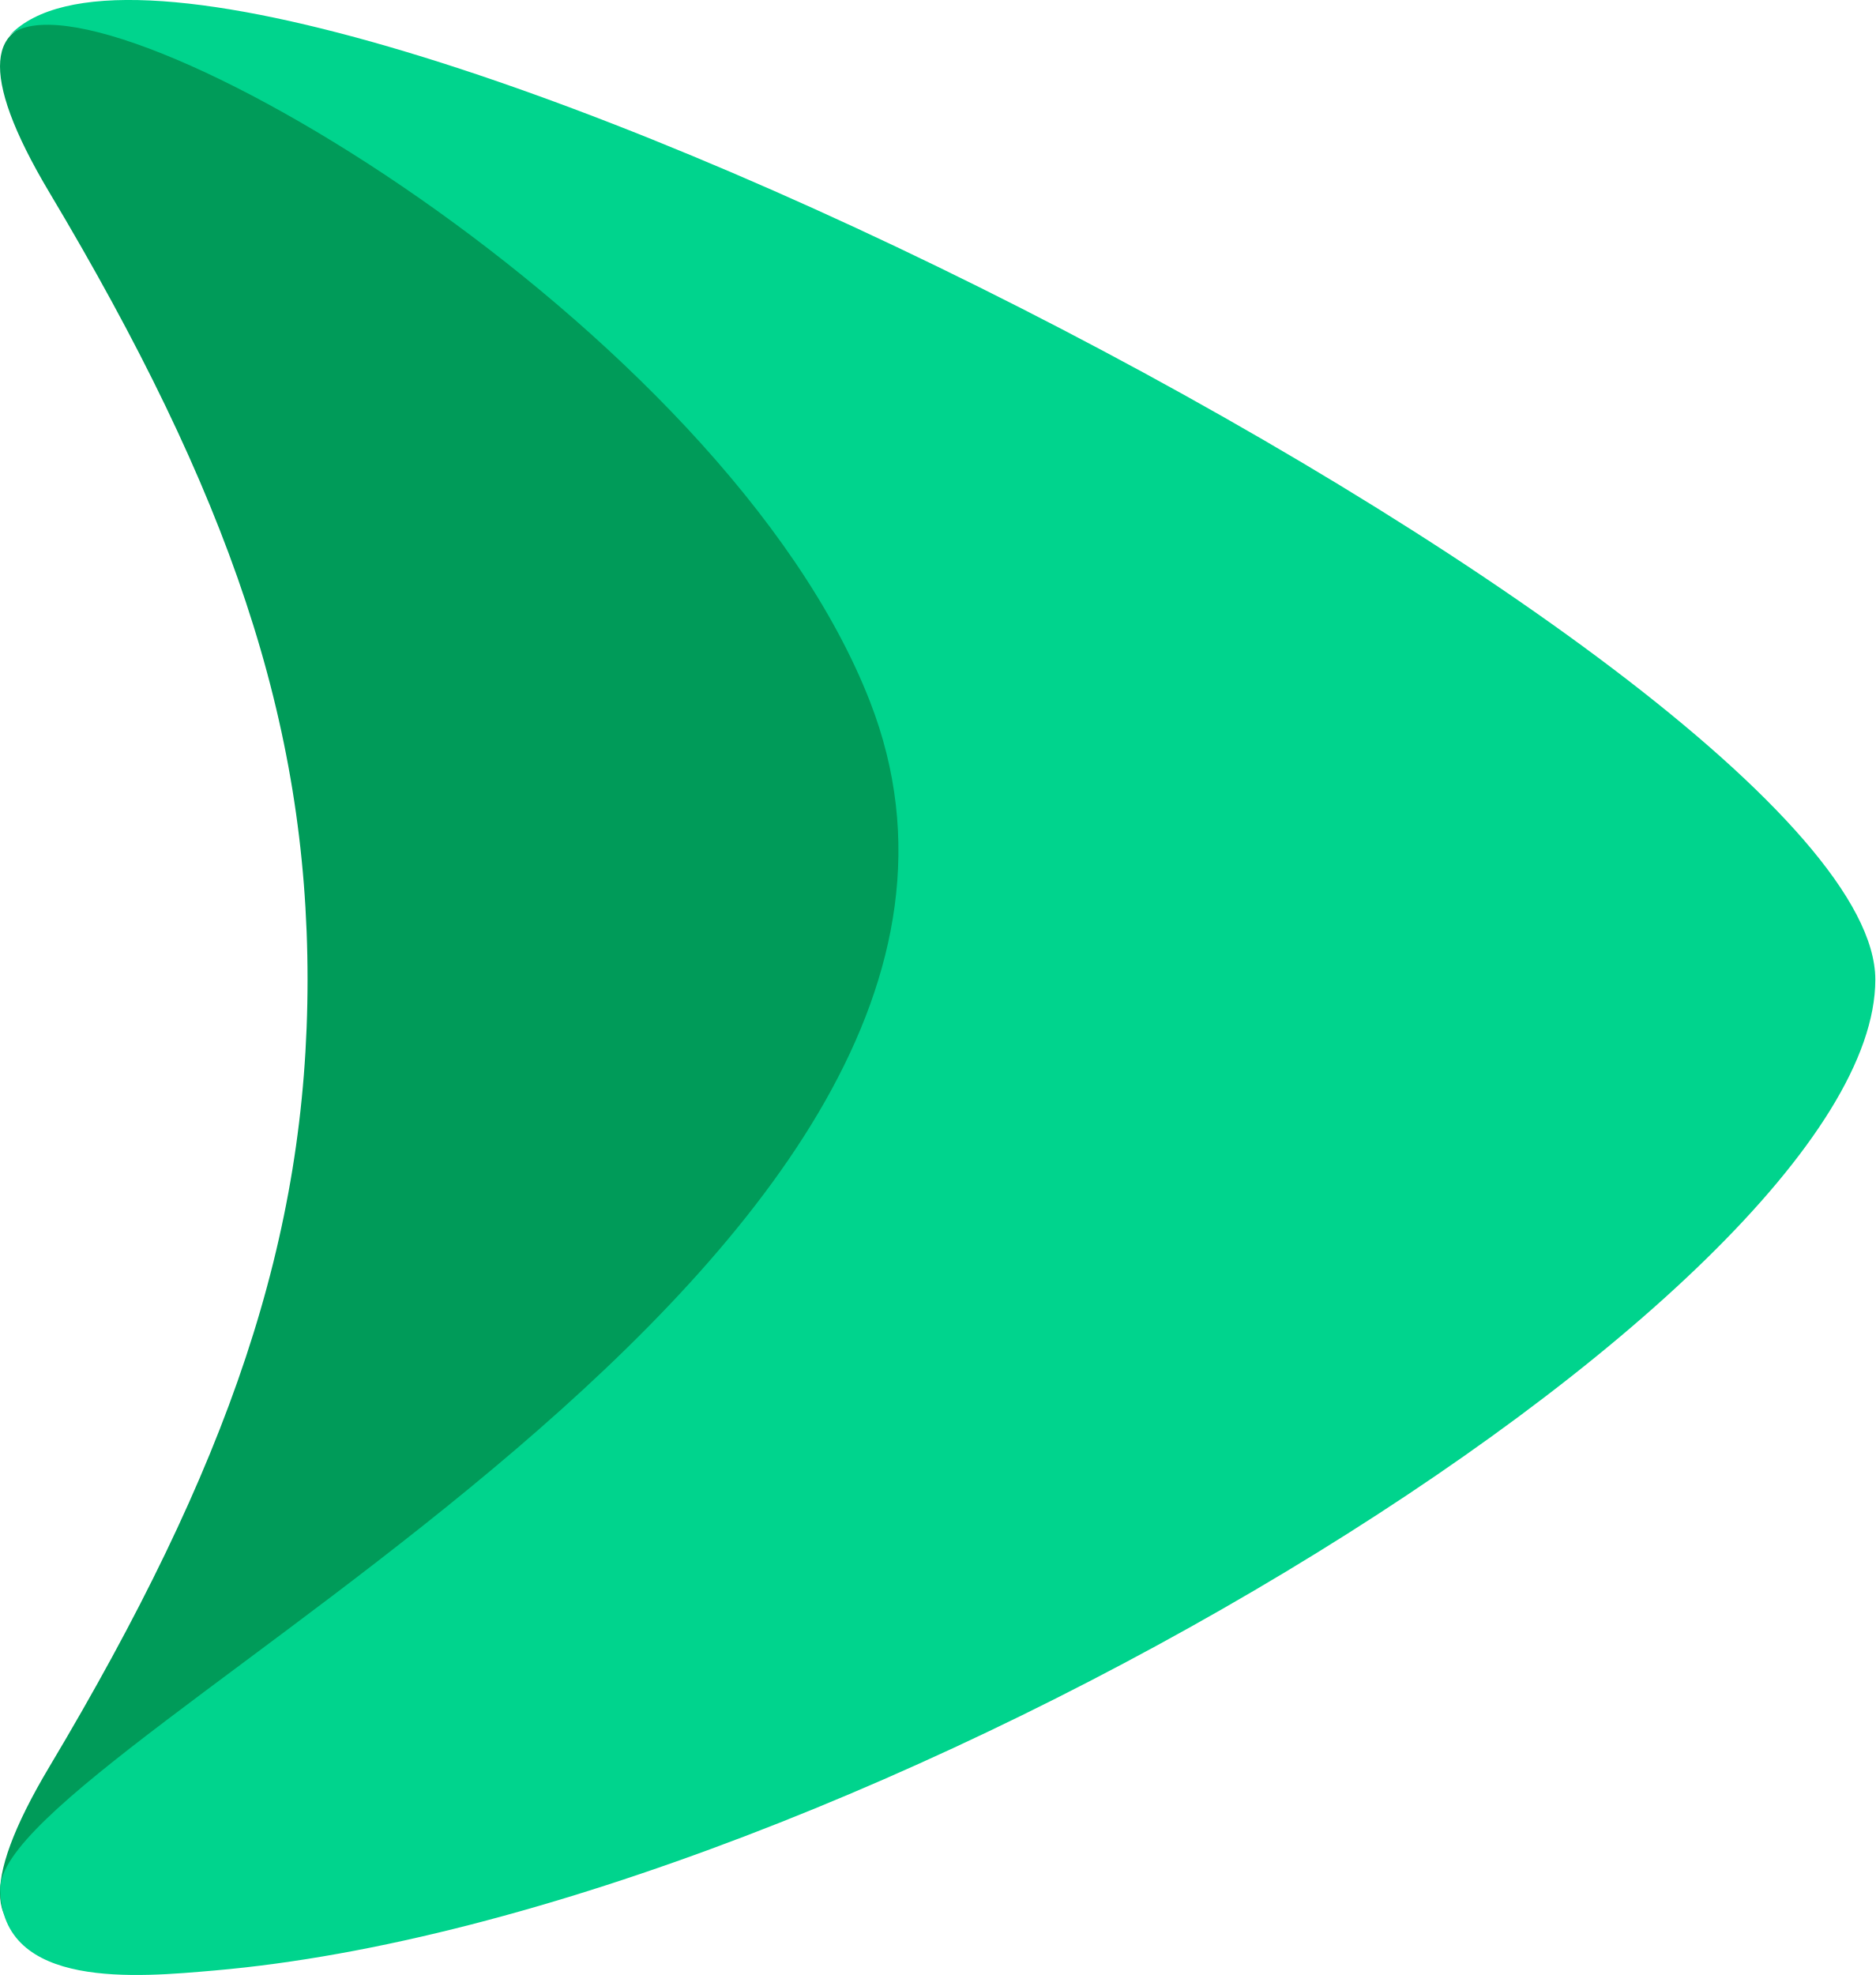
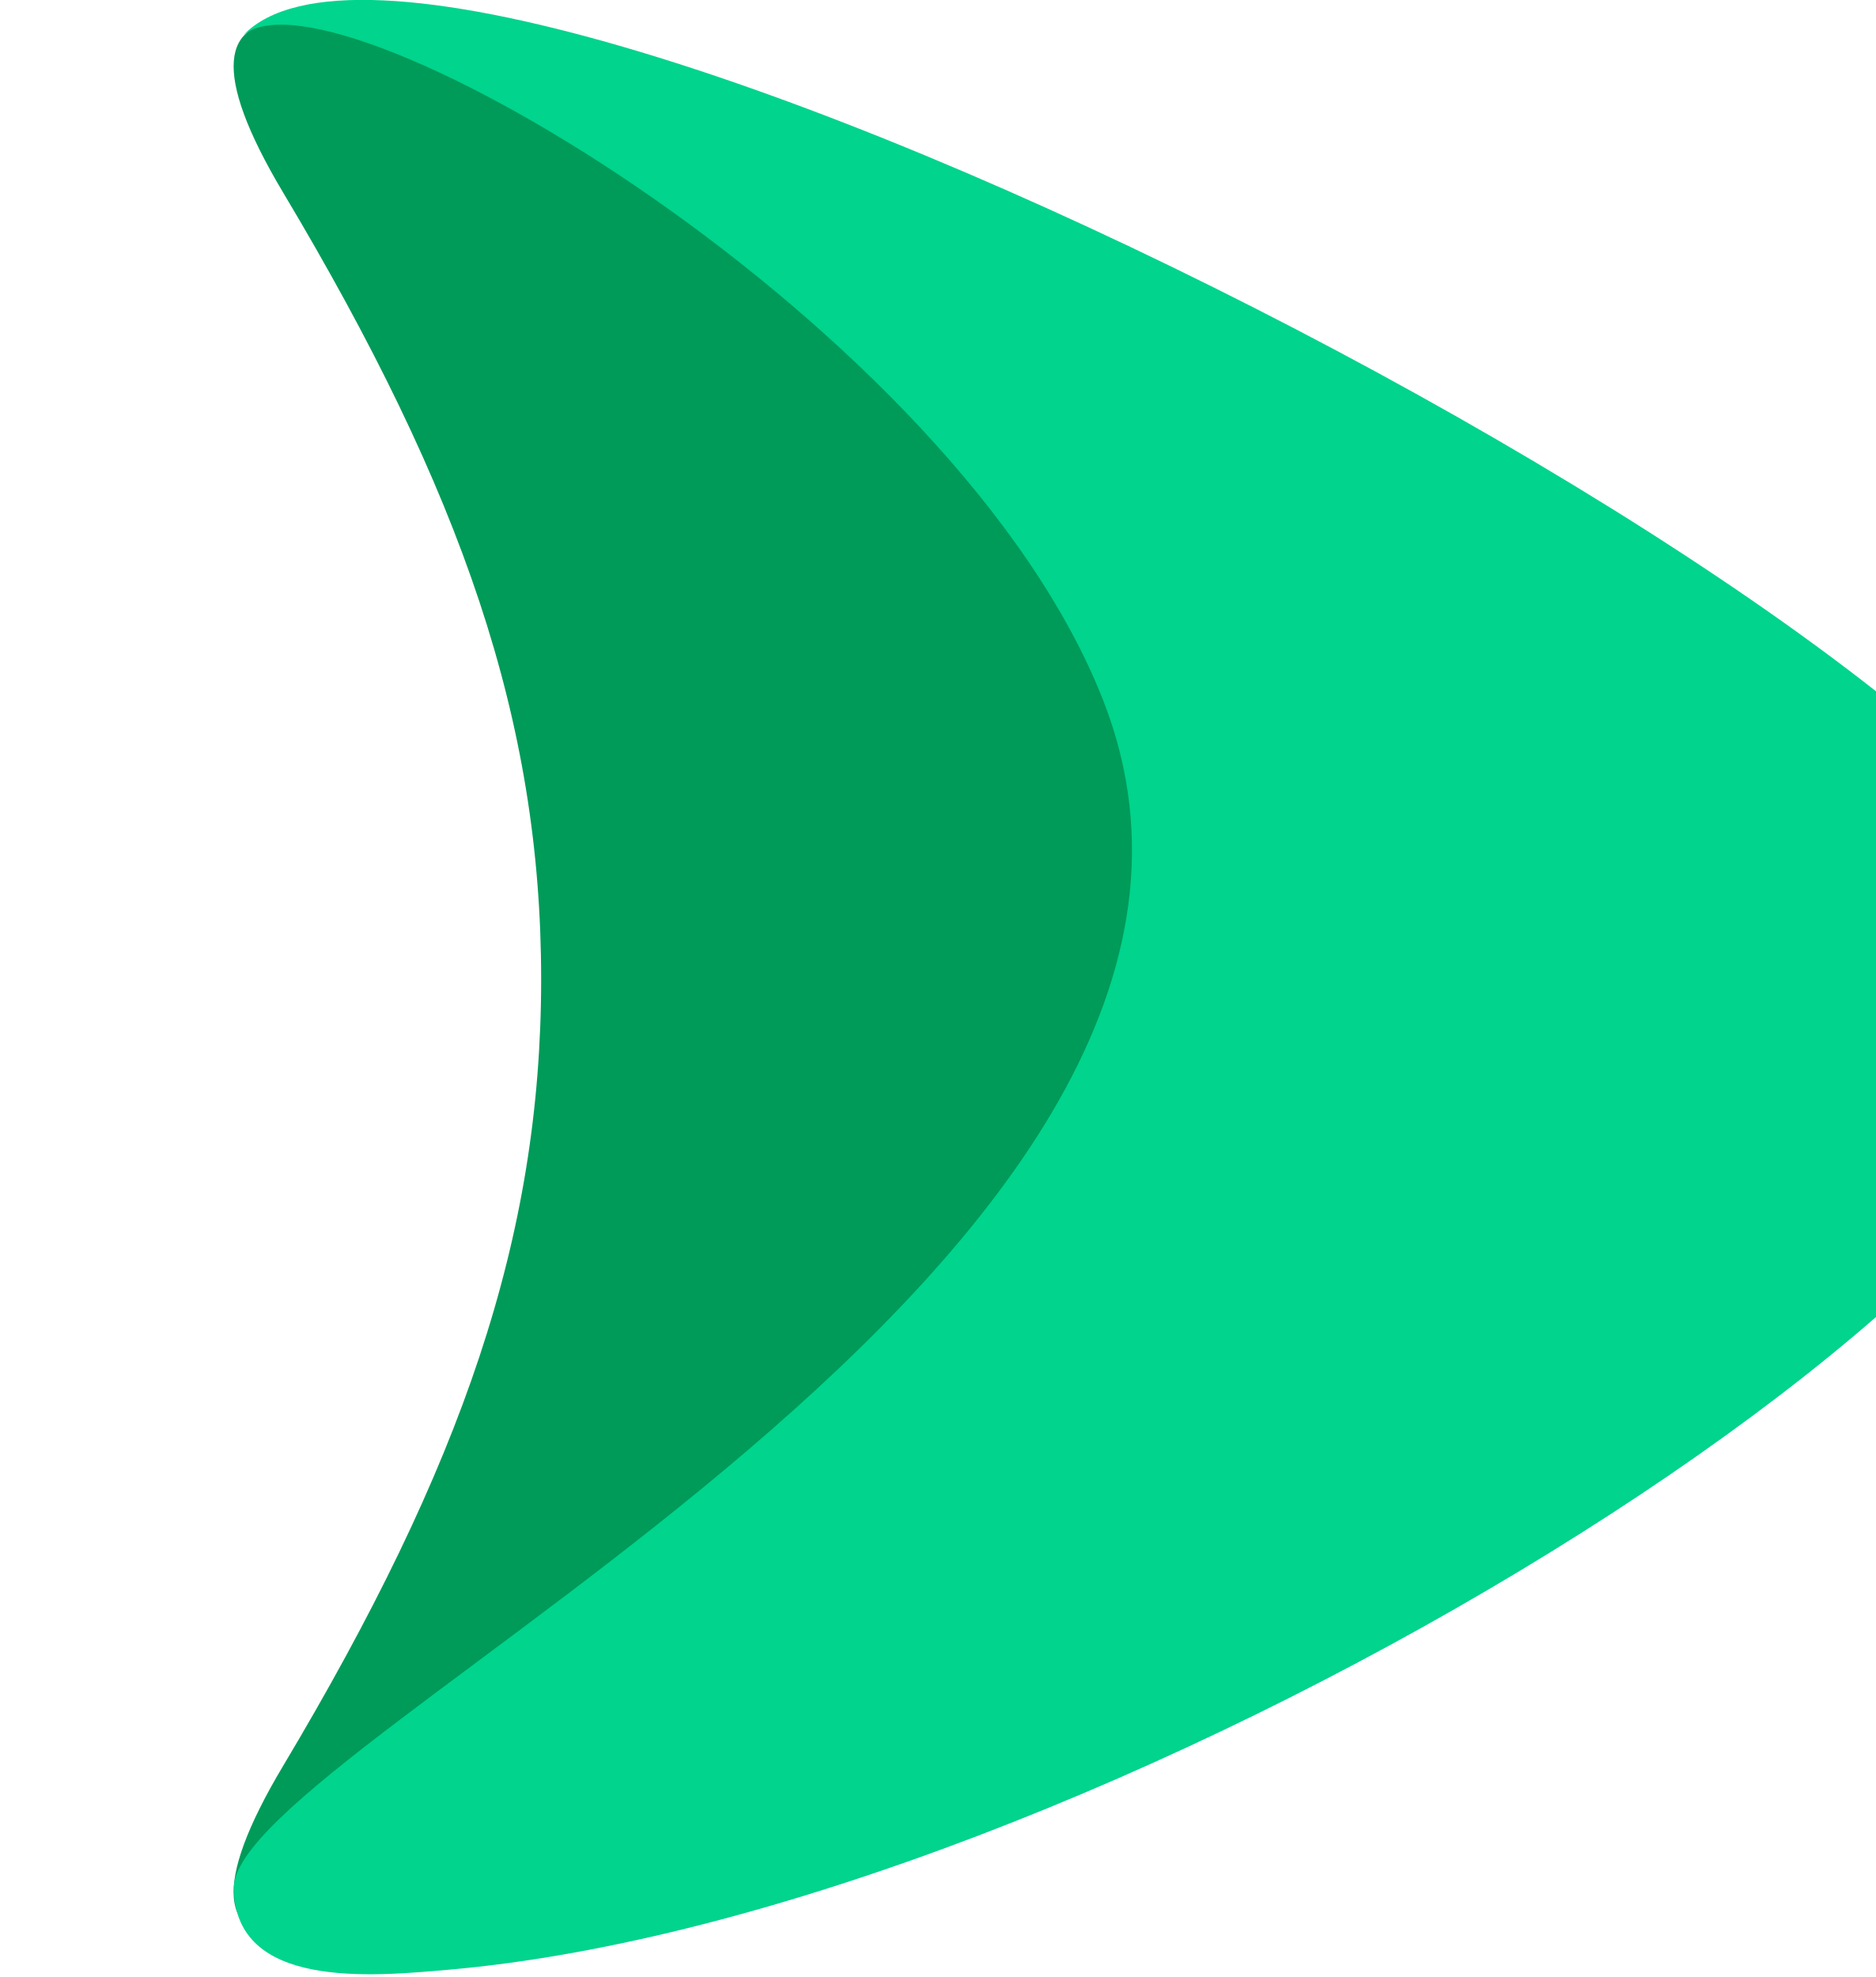
- <svg xmlns="http://www.w3.org/2000/svg" width="45.998mm" height="48.435mm" viewBox="0 0 45.998 48.435" version="1.1" id="svg1" xml:space="preserve">
-   <defs id="defs1" />
-   <g id="layer1" transform="translate(-155.3063,-124.2824)">
-     <g id="g49" transform="translate(-2.864237,83.46414)">
-       <path id="path7-1" style="fill:#009b59;fill-opacity:1;stroke-width:14.651;paint-order:fill markers stroke" d="m 159.498,41.351 c -1.585,-0.023 -1.902,1.195 -0.115,4.189 4.401,7.371 6.331,12.965 6.331,19.302 0,6.337 -1.931,11.931 -6.331,19.302 -1.788,2.994 -1.471,4.213 0.115,4.189 5.662,-0.084 27.512,-16 27.512,-23.491 0,-7.491 -21.85,-23.407 -27.512,-23.491 z" />
-       <path id="path7-5-2" style="fill:#00d48d;fill-opacity:1;stroke-width:18.611;paint-order:fill markers stroke" d="m 158.412,41.68 c 2.262,-1.894 17.502,7.117 21.096,16.341 5.308,13.626 -21.365,25.581 -21.332,29.119 0.023,2.49 3.386,2.166 5.253,2.003 15.753,-1.37 40.738,-16.603 40.738,-24.302 0,-7.7 -40.627,-28.488 -45.756,-23.161 z" />
-     </g>
+ <svg xmlns="http://www.w3.org/2000/svg" viewBox="0 0 46 48.5" width="46" height="48.5">
+   <g transform="translate(-152.44, -40.82)">
+     <path fill="#009b59" d="m 159.498,41.351 c -1.585,-0.023 -1.902,1.195 -0.115,4.189 4.401,7.371 6.331,12.965 6.331,19.302 0,6.337 -1.931,11.931 -6.331,19.302 -1.788,2.994 -1.471,4.213 0.115,4.189 5.662,-0.084 27.512,-16 27.512,-23.491 0,-7.491 -21.85,-23.407 -27.512,-23.491 z" />
+     <path fill="#00d48d" d="m 158.412,41.68 c 2.262,-1.894 17.502,7.117 21.096,16.341 5.308,13.626 -21.365,25.581 -21.332,29.119 0.023,2.49 3.386,2.166 5.253,2.003 15.753,-1.37 40.738,-16.603 40.738,-24.302 0,-7.7 -40.627,-28.488 -45.756,-23.161 z" />
  </g>
</svg>
